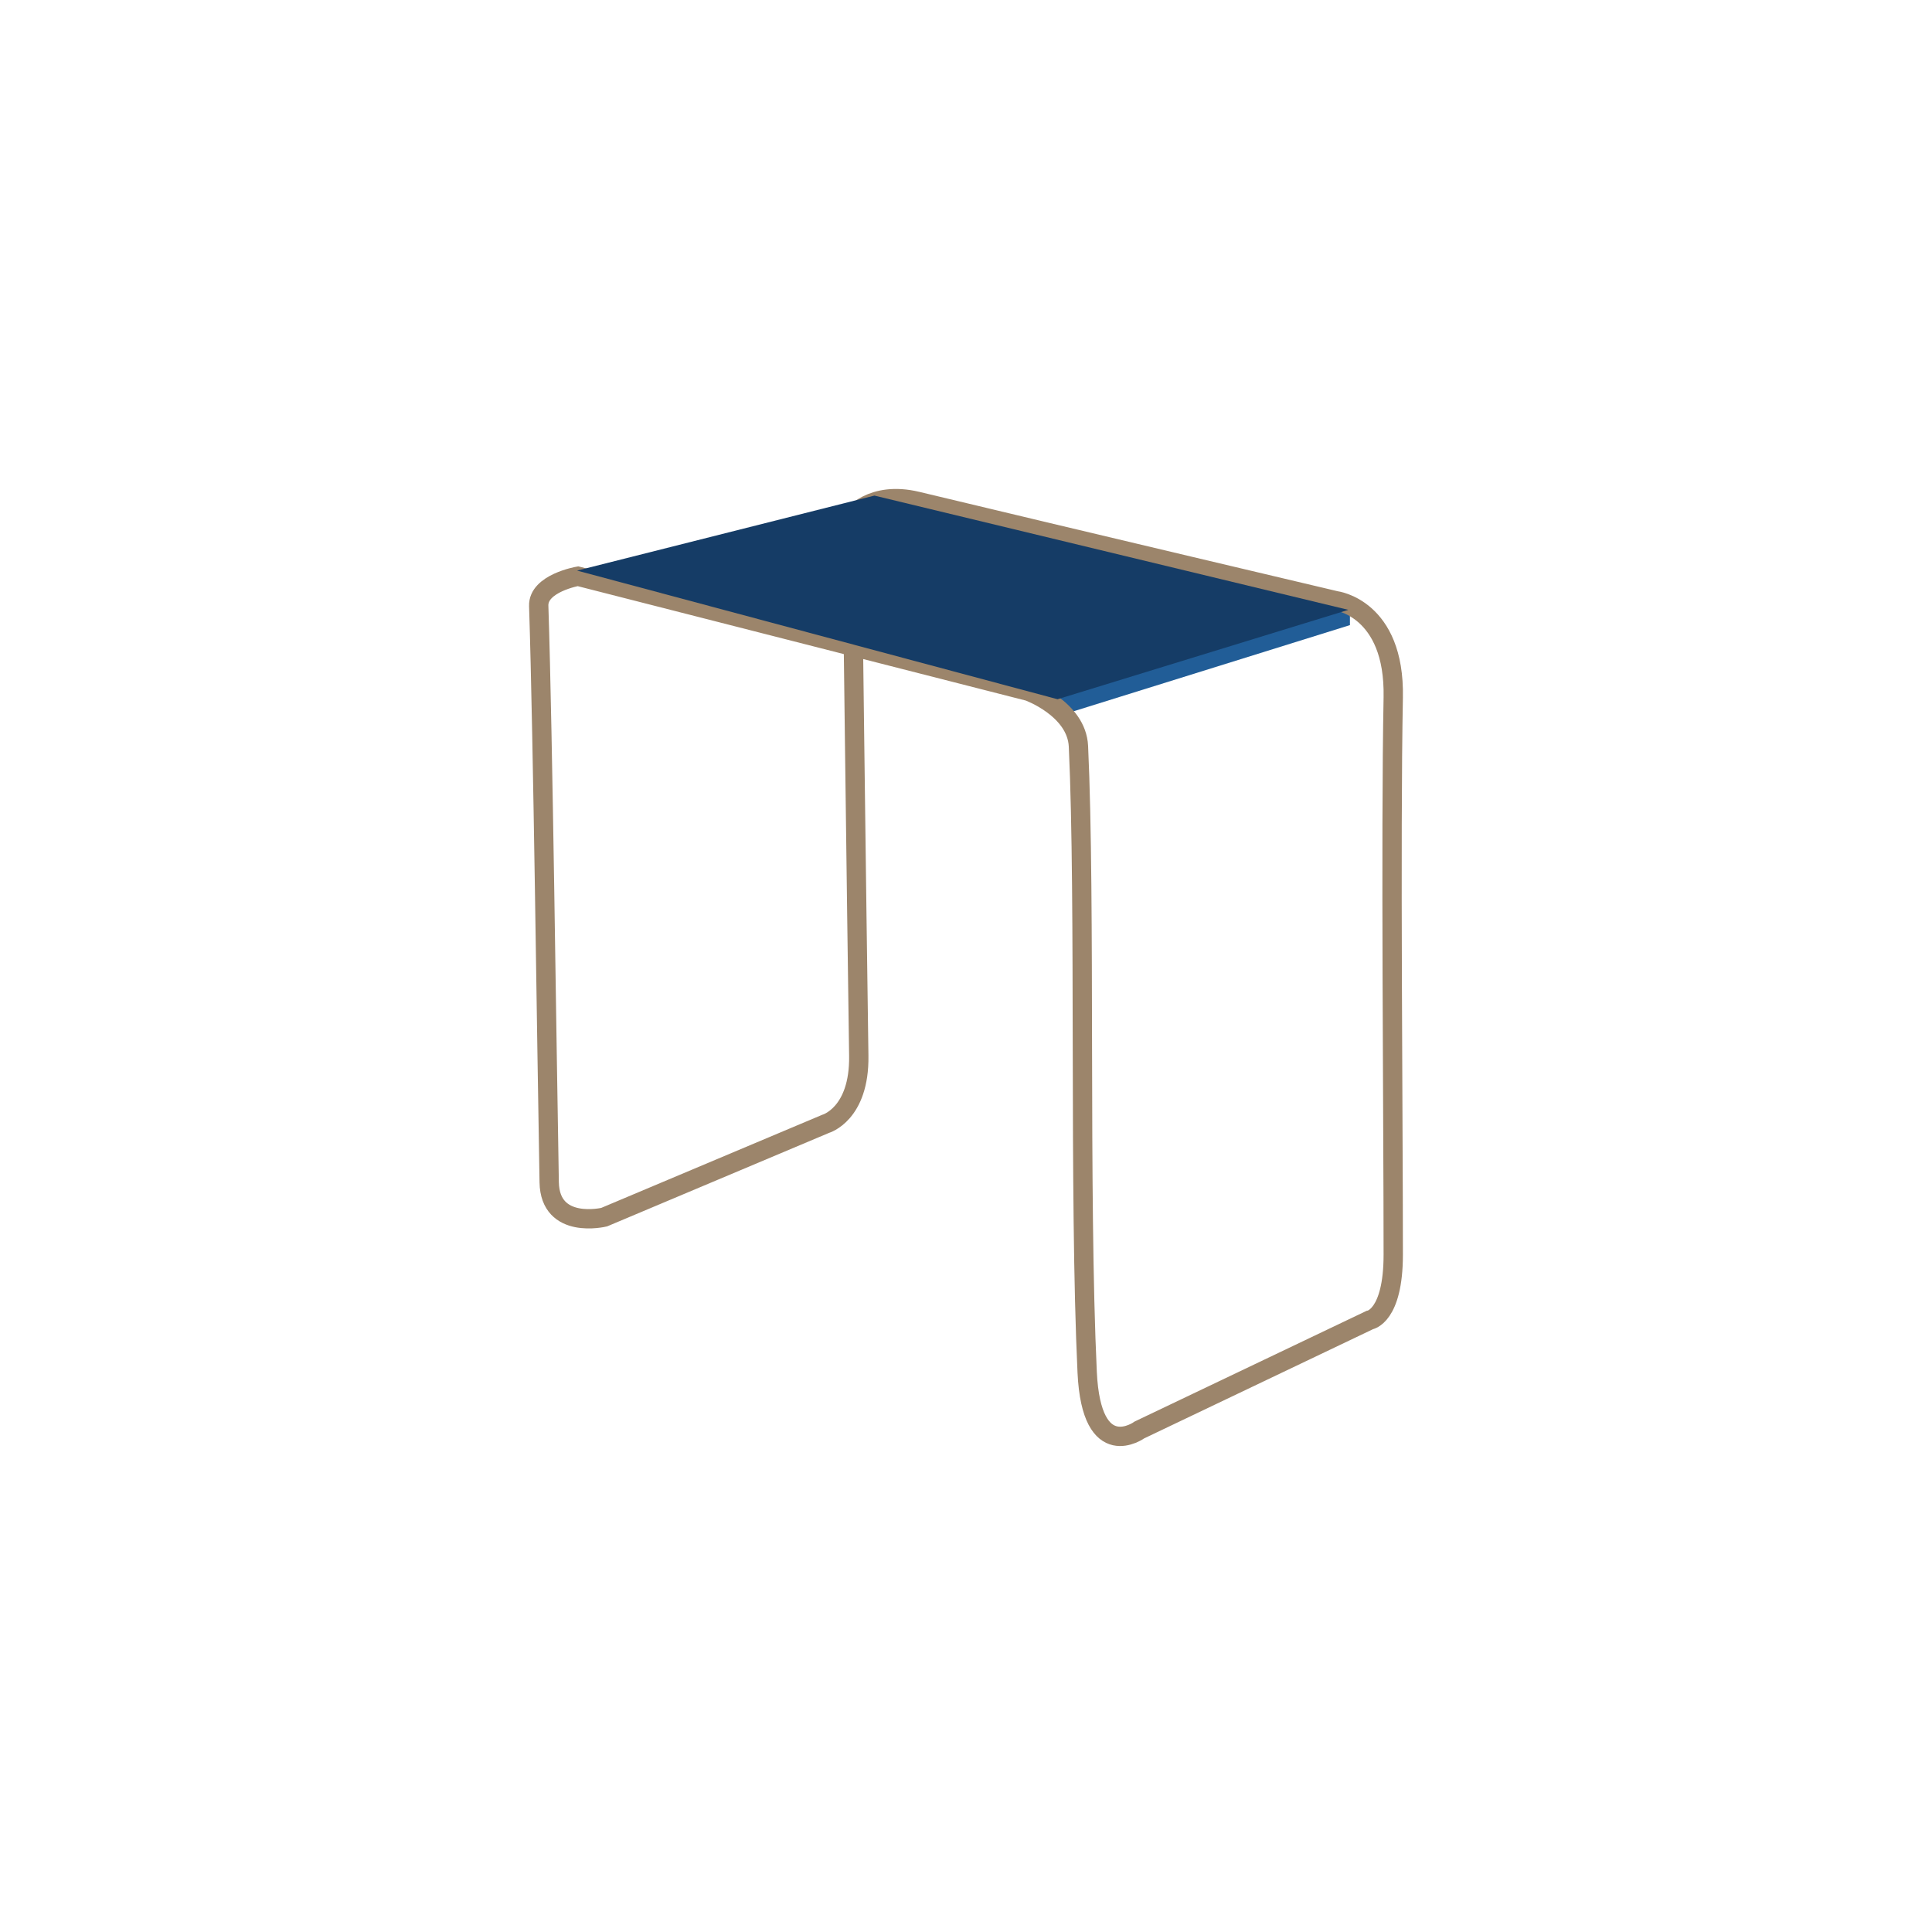
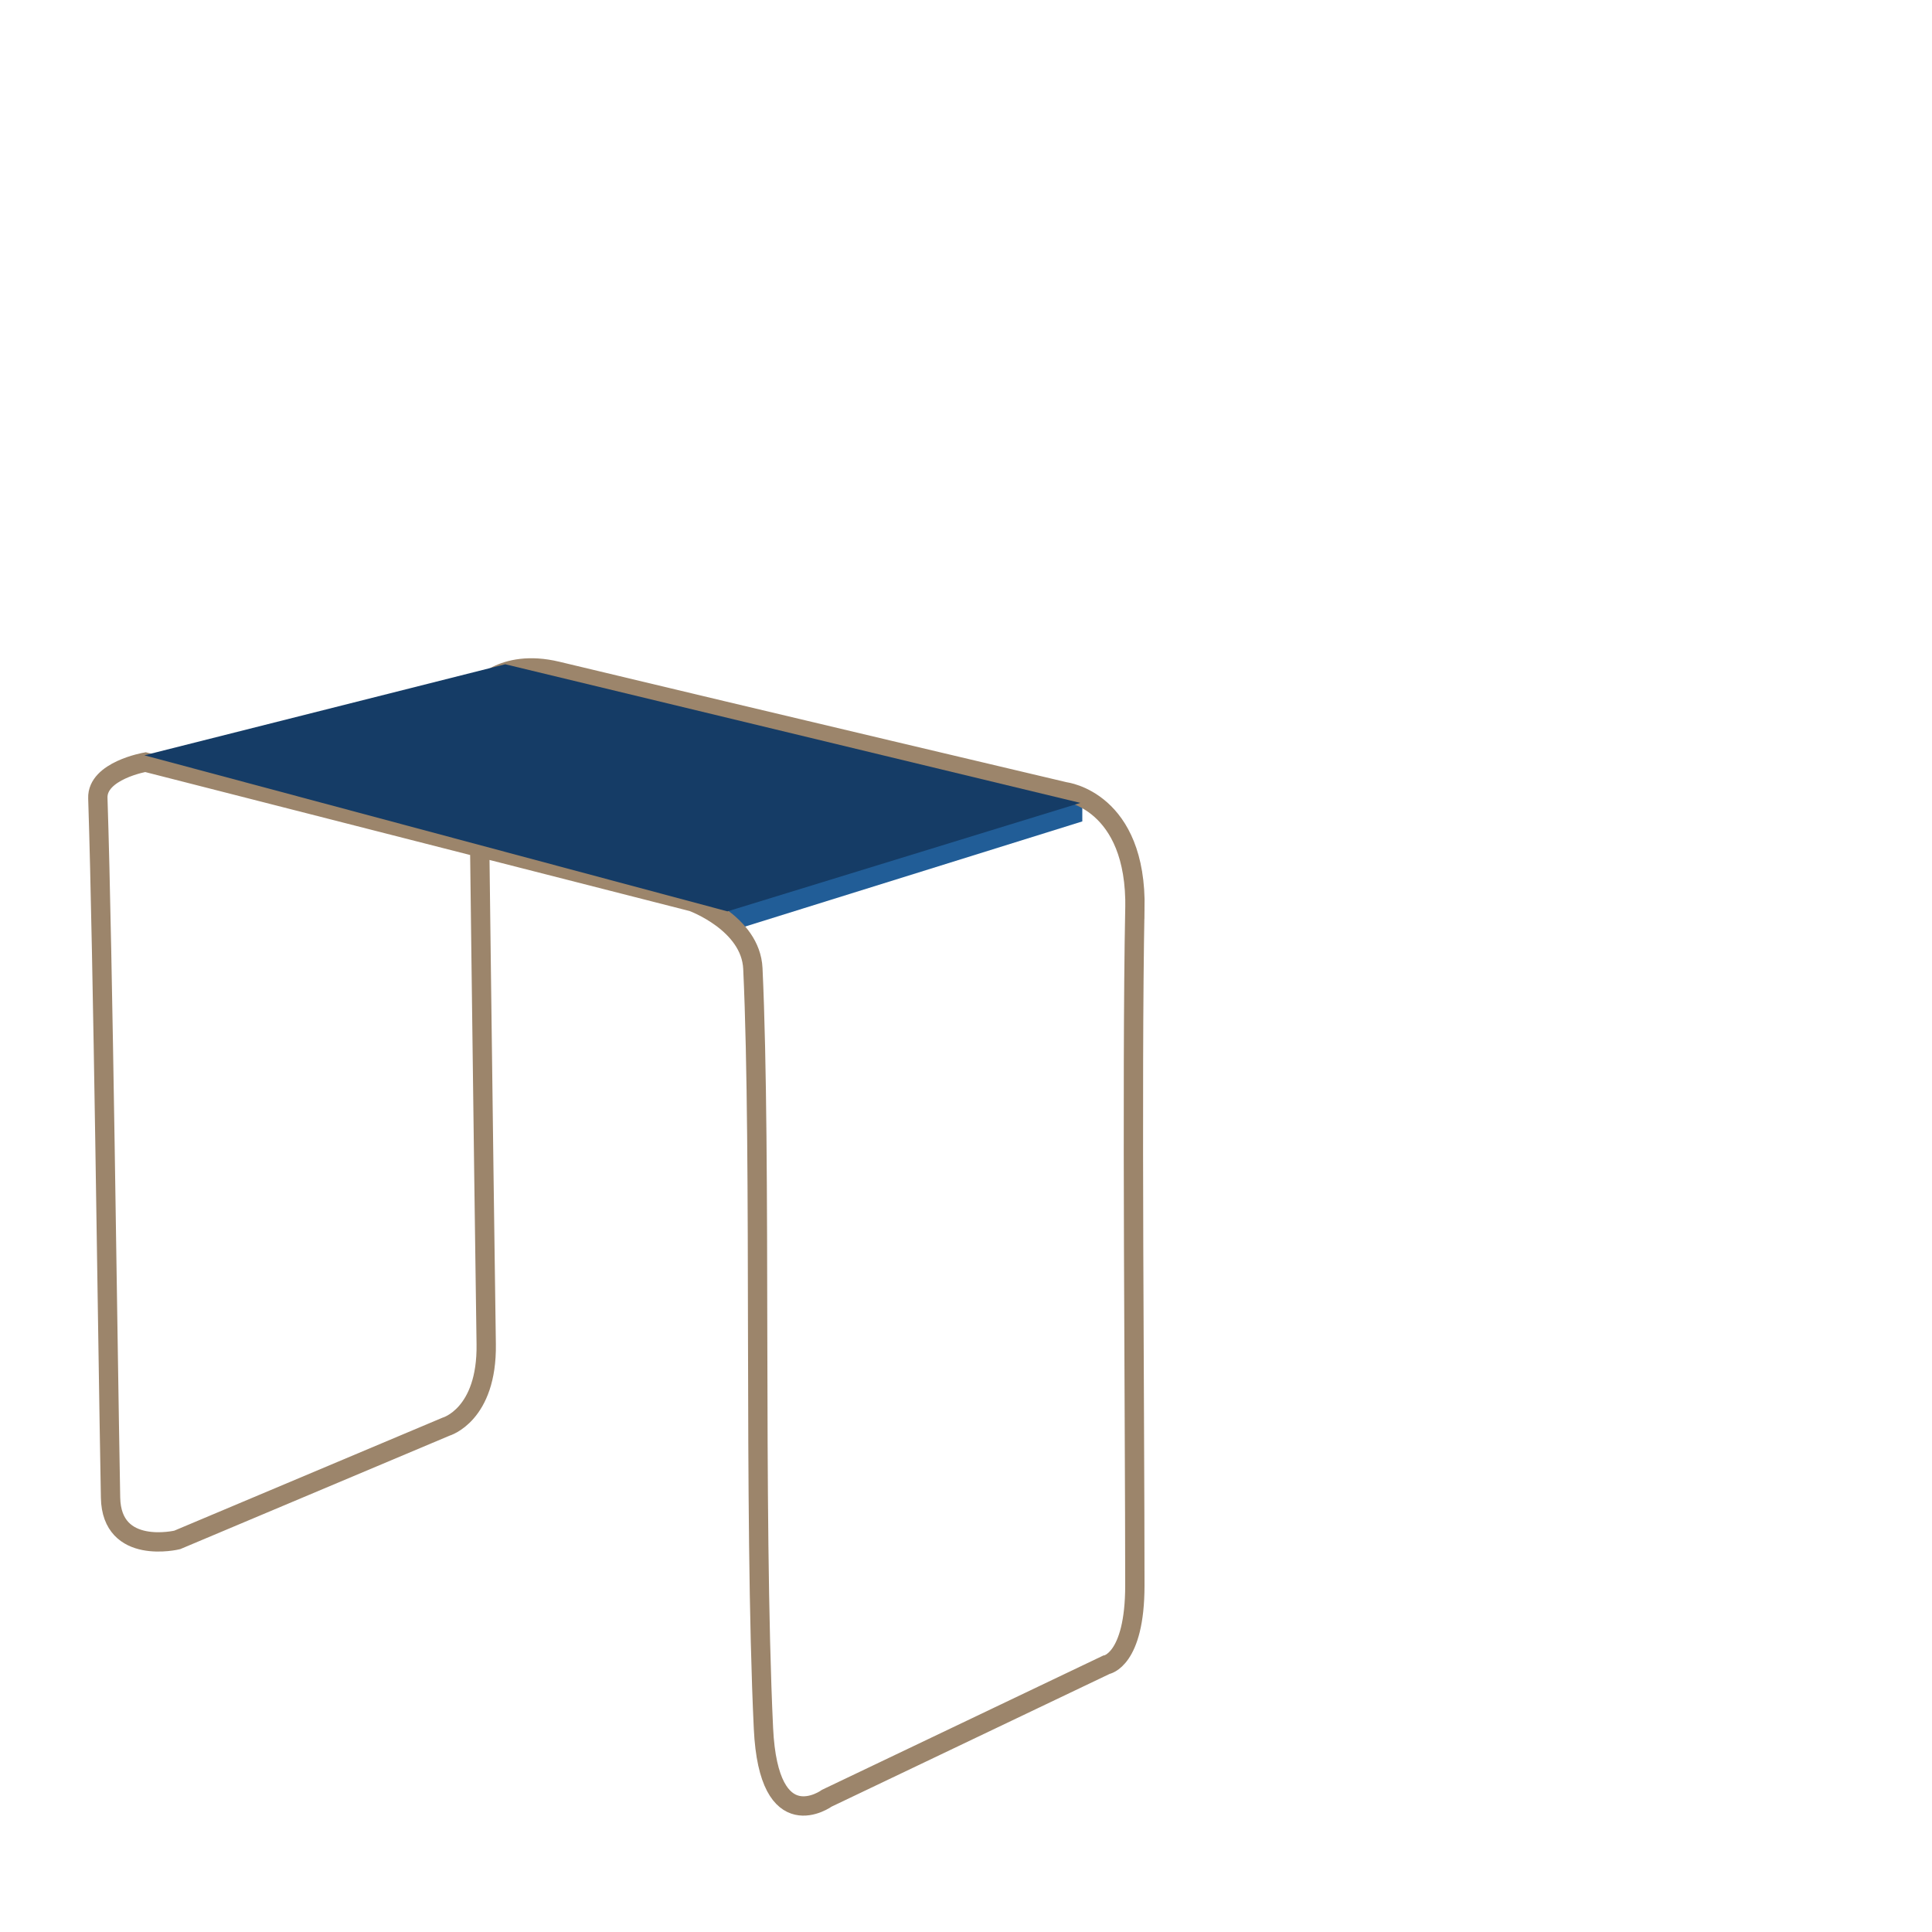
<svg xmlns="http://www.w3.org/2000/svg" id="Camada_1" data-name="Camada 1" version="1.1" viewBox="0 0 500 500">
  <defs>
    <style>
      .cls-1 {
        fill: none;
        stroke: #9c856b;
        stroke-miterlimit: 10;
        stroke-width: 5px;
      }

      .cls-2 {
        fill: #215d97;
      }

      .cls-2, .cls-3 {
        stroke-width: 0px;
      }

      .cls-3 {
        fill: #153c66;
      }
    </style>
  </defs>
-   <polygon class="cls-2" points="349.36 161.78 349.36 156.65 272.56 180.28 274.82 185.02 349.36 161.78" />
-   <path class="cls-1" d="M360.57,180.51c-.7,36.04,0,108.15,0,144.2,0,16.02-6.09,16.92-6.09,16.92l-59.58,28.43s-12.41,9.03-13.54-14.89c-2.17-45.99-.37-121.56-2.26-162.03-.45-9.7-12.86-14.22-12.86-14.22l-116.67-29.79s-10.35,1.81-10.15,7.67c1.13,34.75,2.02,111.45,2.71,149.17.23,12.41,14.22,9.03,14.22,9.03l57.32-24.15s8.8-2.48,8.58-17.6c-.52-34.98-1.81-139.46-1.81-139.46,0,0,5.05-6.91,16.92-4.06,44.23,10.61,108.32,25.73,108.32,25.73,0,0,15.35,1.81,14.89,25.05Z" />
-   <polygon class="cls-3" points="149.35 147.67 226.3 128.26 348.95 157.83 273.69 180.96 149.35 147.67" />
+   <polygon class="cls-2" points="280.1 212.58 280.1 206.37 186.89 235.04 189.63 240.79 280.1 212.58" />
+   <path class="cls-1" d="M293.7,235.31c-.85,43.74,0,131.25,0,175,0,19.44-7.39,20.54-7.39,20.54l-72.3,34.51s-15.06,10.95-16.43-18.08c-2.63-55.81-.45-147.53-2.74-196.64-.55-11.78-15.61-17.25-15.61-17.25l-141.59-36.15s-12.56,2.19-12.32,9.31c1.37,42.18,2.45,135.26,3.29,181.03.27,15.06,17.25,10.95,17.25,10.95l69.56-29.3s10.68-3.01,10.41-21.36c-.63-42.45-2.19-169.25-2.19-169.25,0,0,6.13-8.39,20.54-4.93,53.68,12.87,131.46,31.22,131.46,31.22,0,0,18.62,2.19,18.08,30.4Z" />
+   <polygon class="cls-3" points="37.36 195.47 130.75 171.91 279.6 207.79 188.26 235.86 37.36 195.47" />
</svg>
